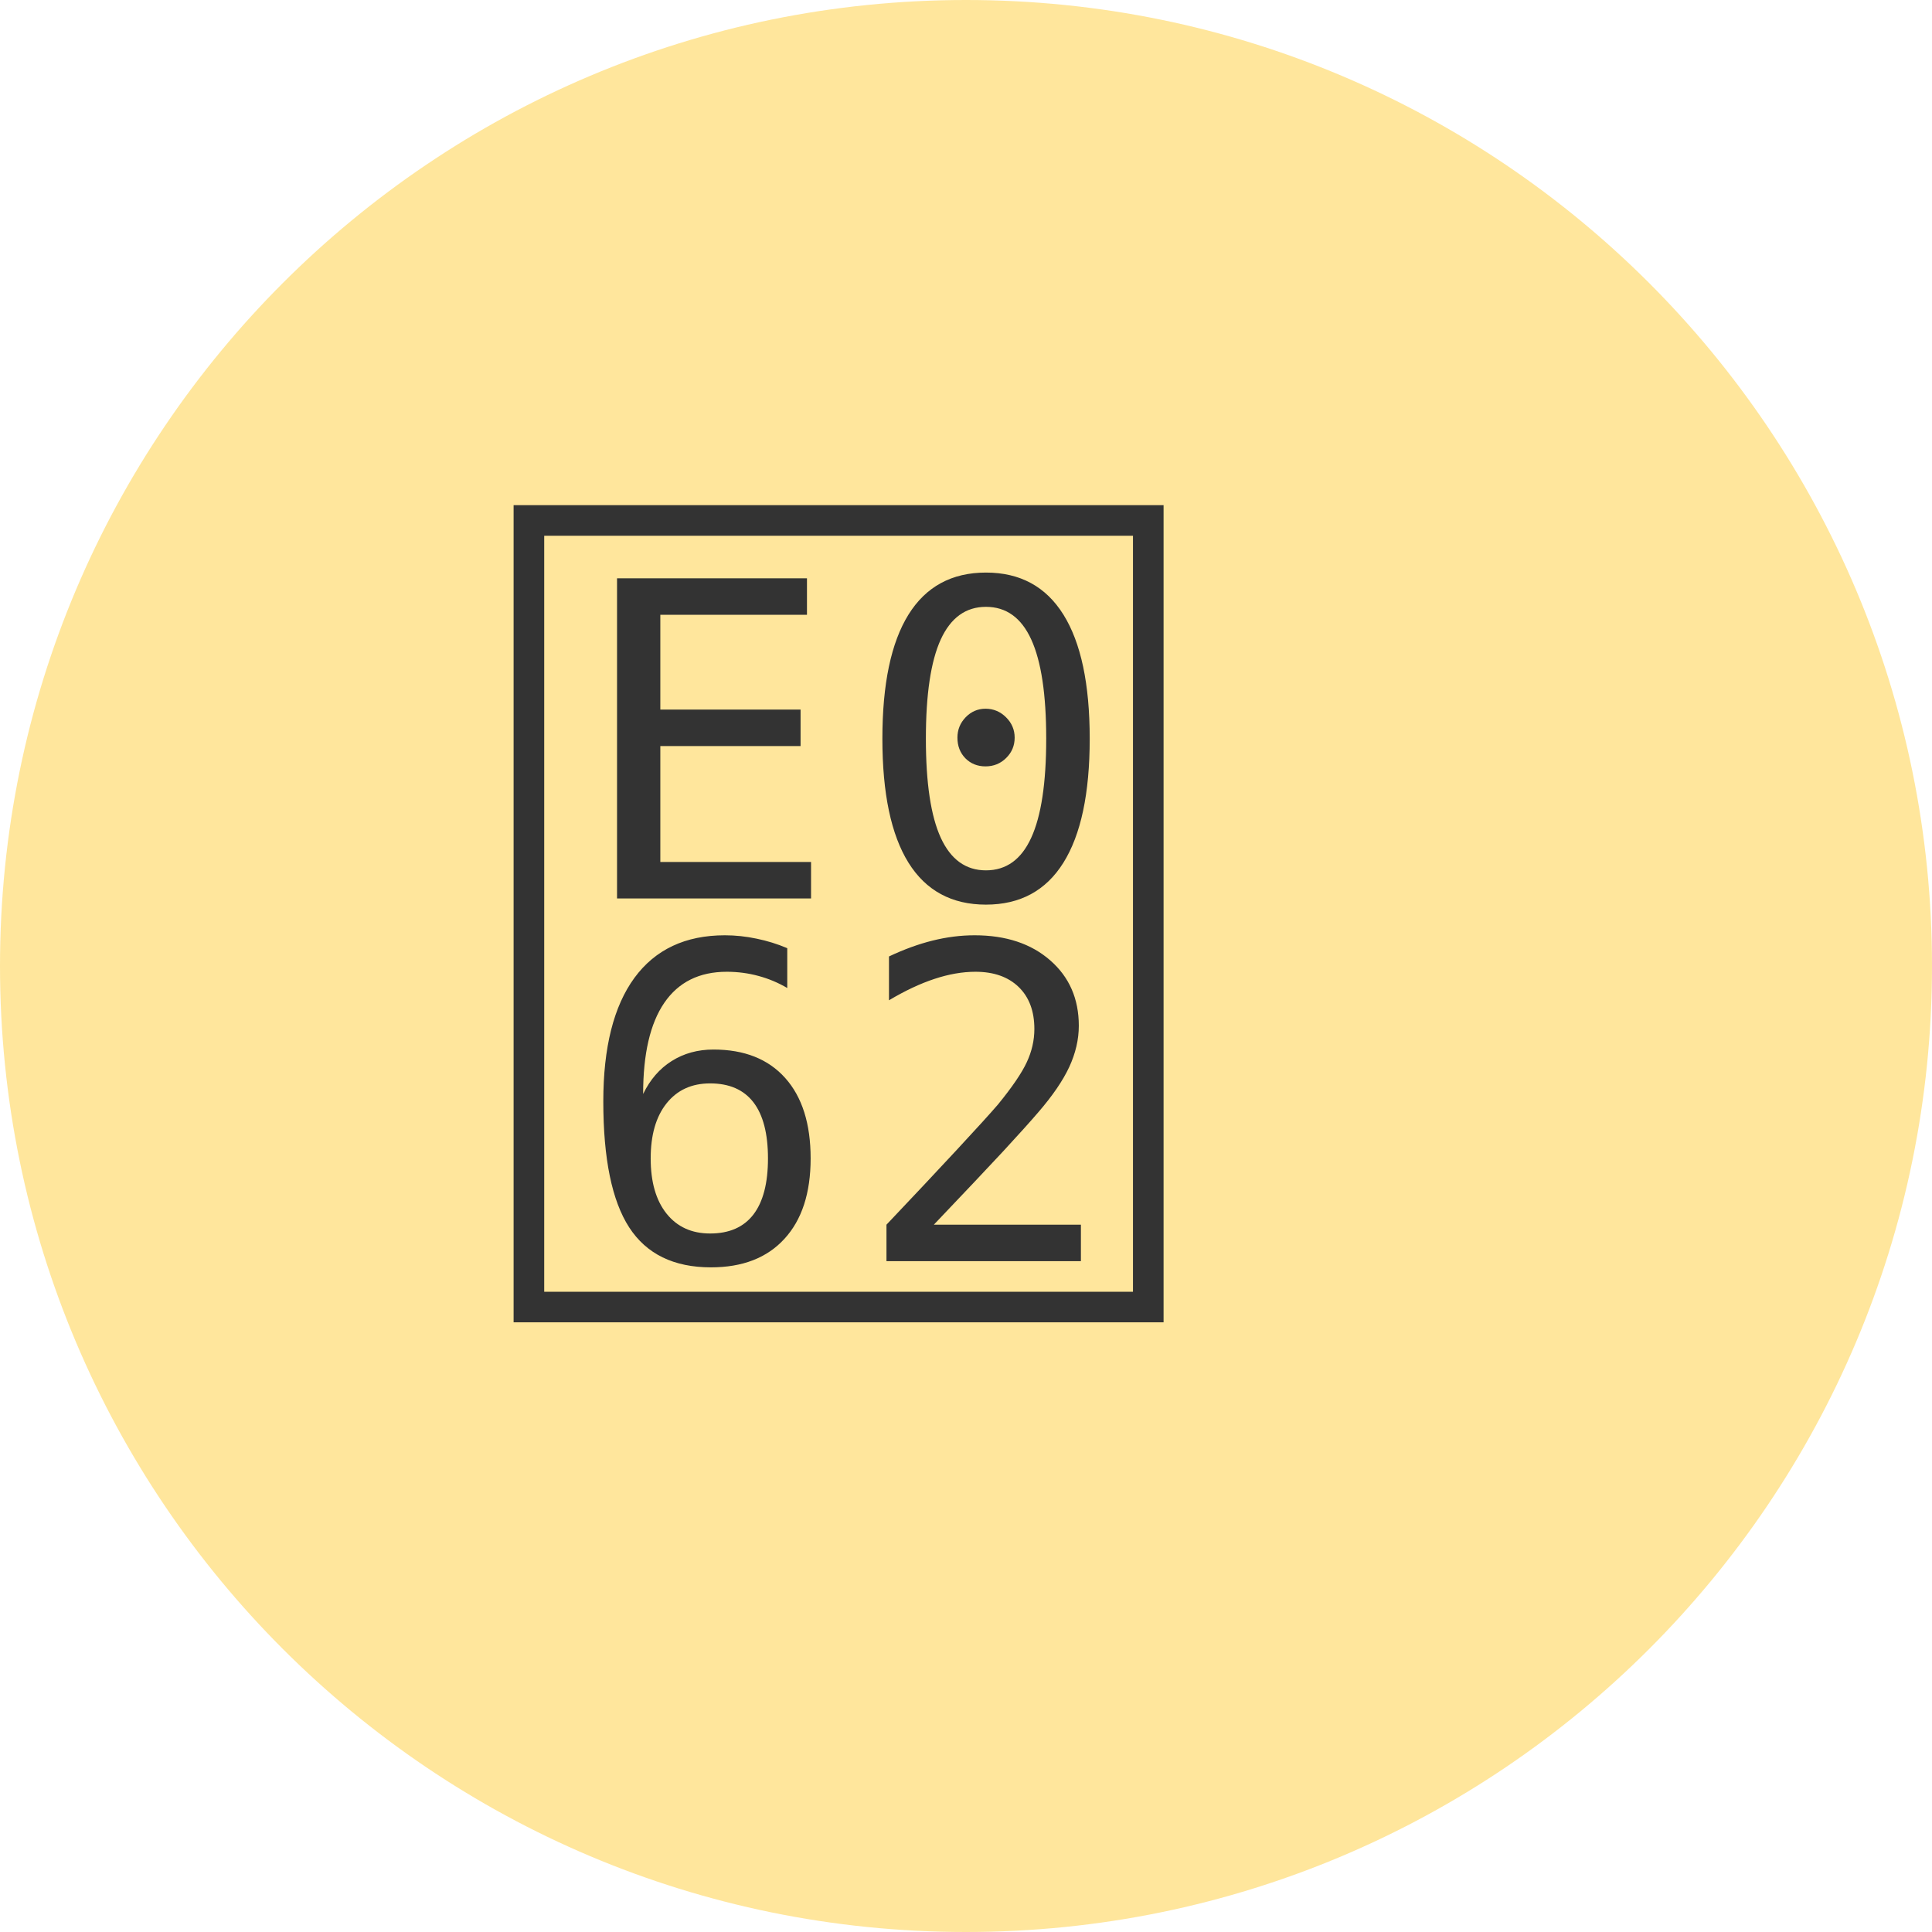
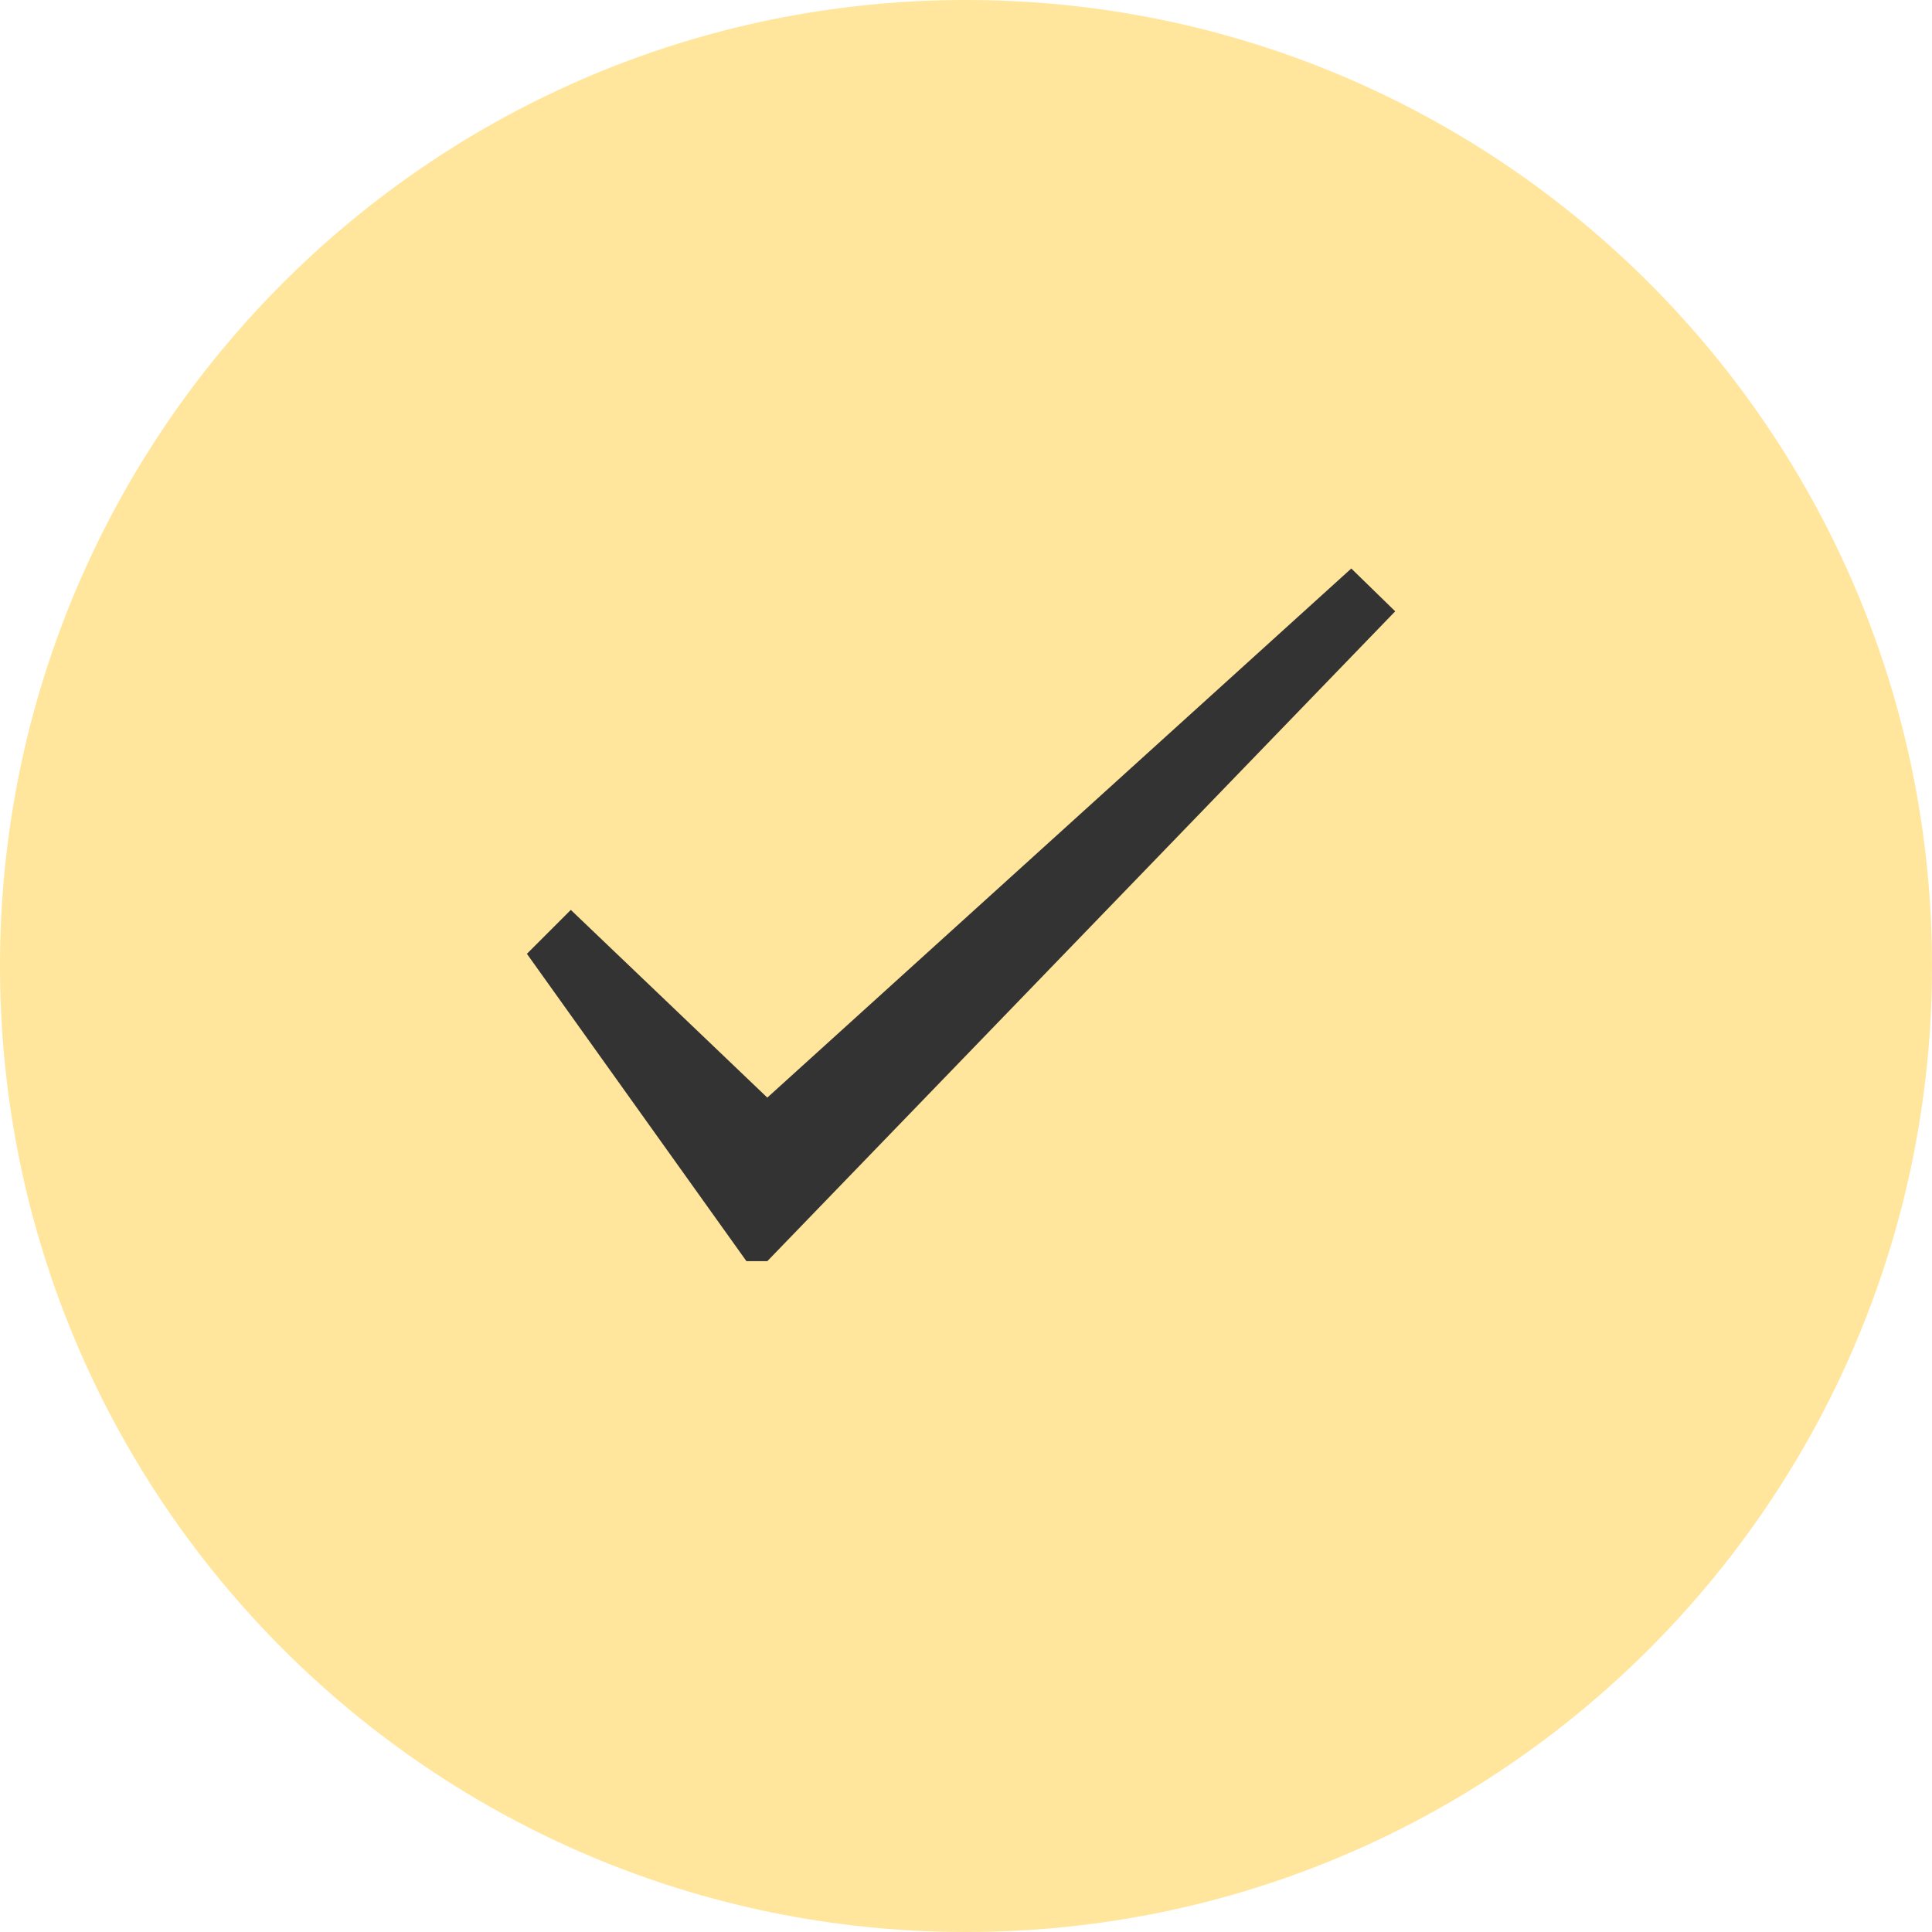
- <svg xmlns="http://www.w3.org/2000/svg" width="288px" height="288px" viewBox="0 0 288 288" version="1.1">
-   <defs />
-   <g id="Page-1" stroke="none" stroke-width="1" fill="none" fill-rule="evenodd">
+ <svg xmlns="http://www.w3.org/2000/svg" version="1.1" id="Layer_1" x="0px" y="0px" width="288px" height="288px" viewBox="0 0 288 288" enable-background="new 0 0 288 288" xml:space="preserve">
+   <g id="Page-1">
    <g id="Desktop_homefront-Copy" transform="translate(-173, -2362)">
-       <g id="5-a-day---bottom" transform="translate(-5, 2145)">
+       <g id="_x35_-a-day---bottom" transform="translate(-5, 2145)">
        <g id="Tick" transform="translate(178, 217)">
-           <circle id="Mask" fill-opacity="0.5" fill="#FFCF3A" cx="144" cy="144" r="144" />
-           <text id="" font-family="GuardianIcons-Regular, Guardian Icons" font-size="144" font-weight="normal" letter-spacing="-1.6" fill="#333333">
-             <tspan x="72" y="188"></tspan>
-           </text>
+           <circle id="Mask" fill="#FFCF3A" fill-opacity="0.5" cx="144" cy="144" r="144" />
+           <g enable-background="new    ">
+             <path fill="#333333" d="M114.381,163.618l87.054-78.872l6.545,6.382L114.381,188h-3.109l-32.727-45.818l6.545-6.545       L114.381,163.618z" />
+           </g>
        </g>
      </g>
    </g>
  </g>
</svg>
